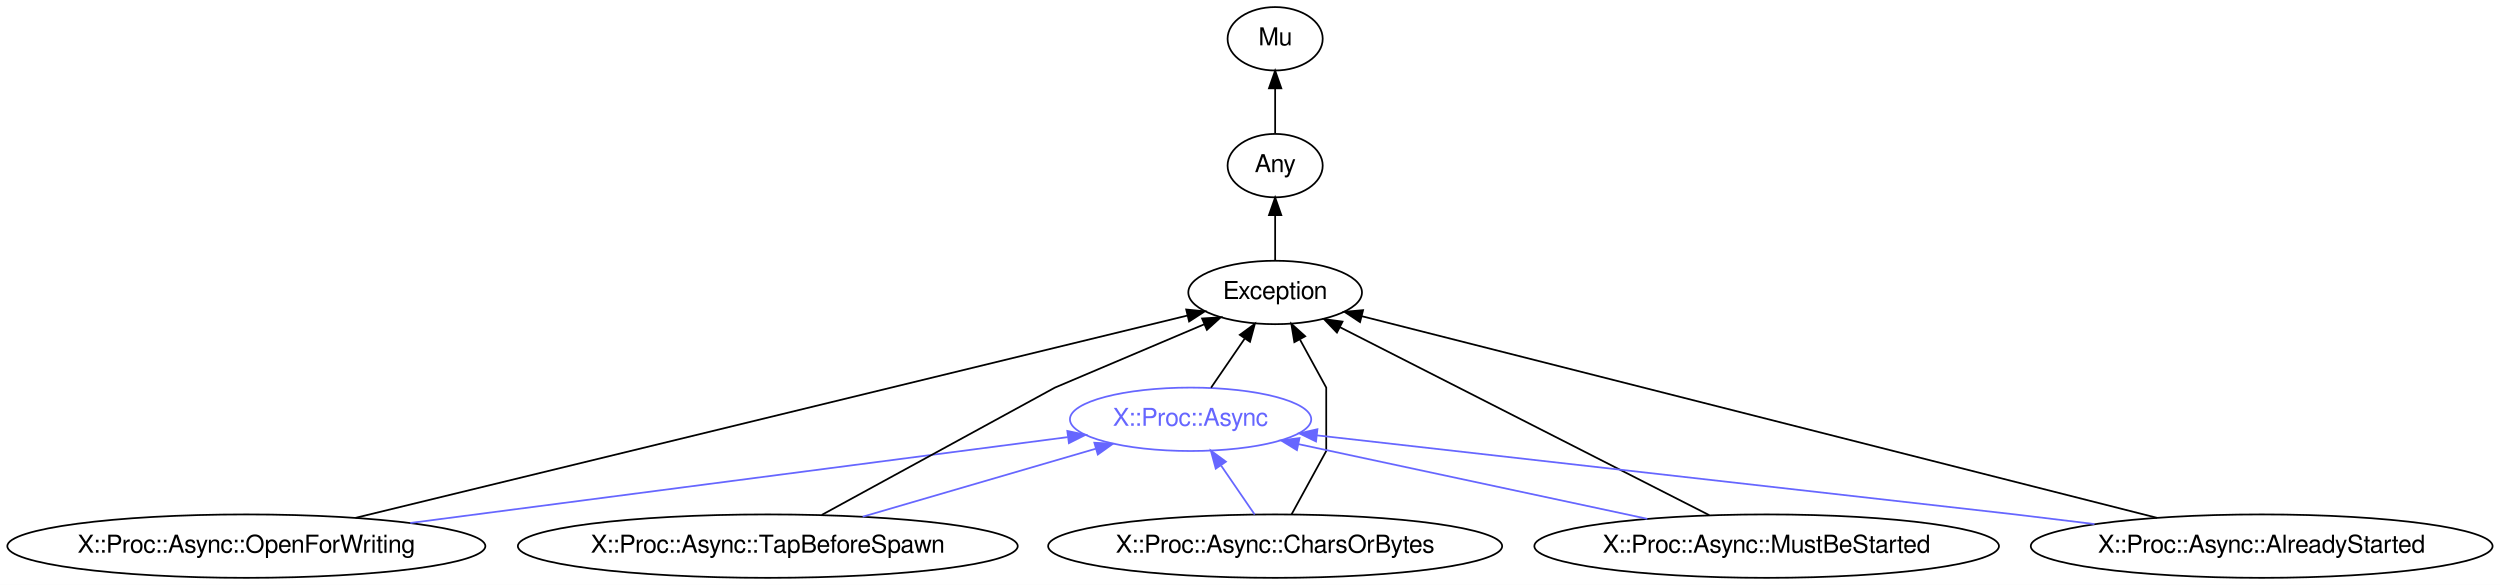
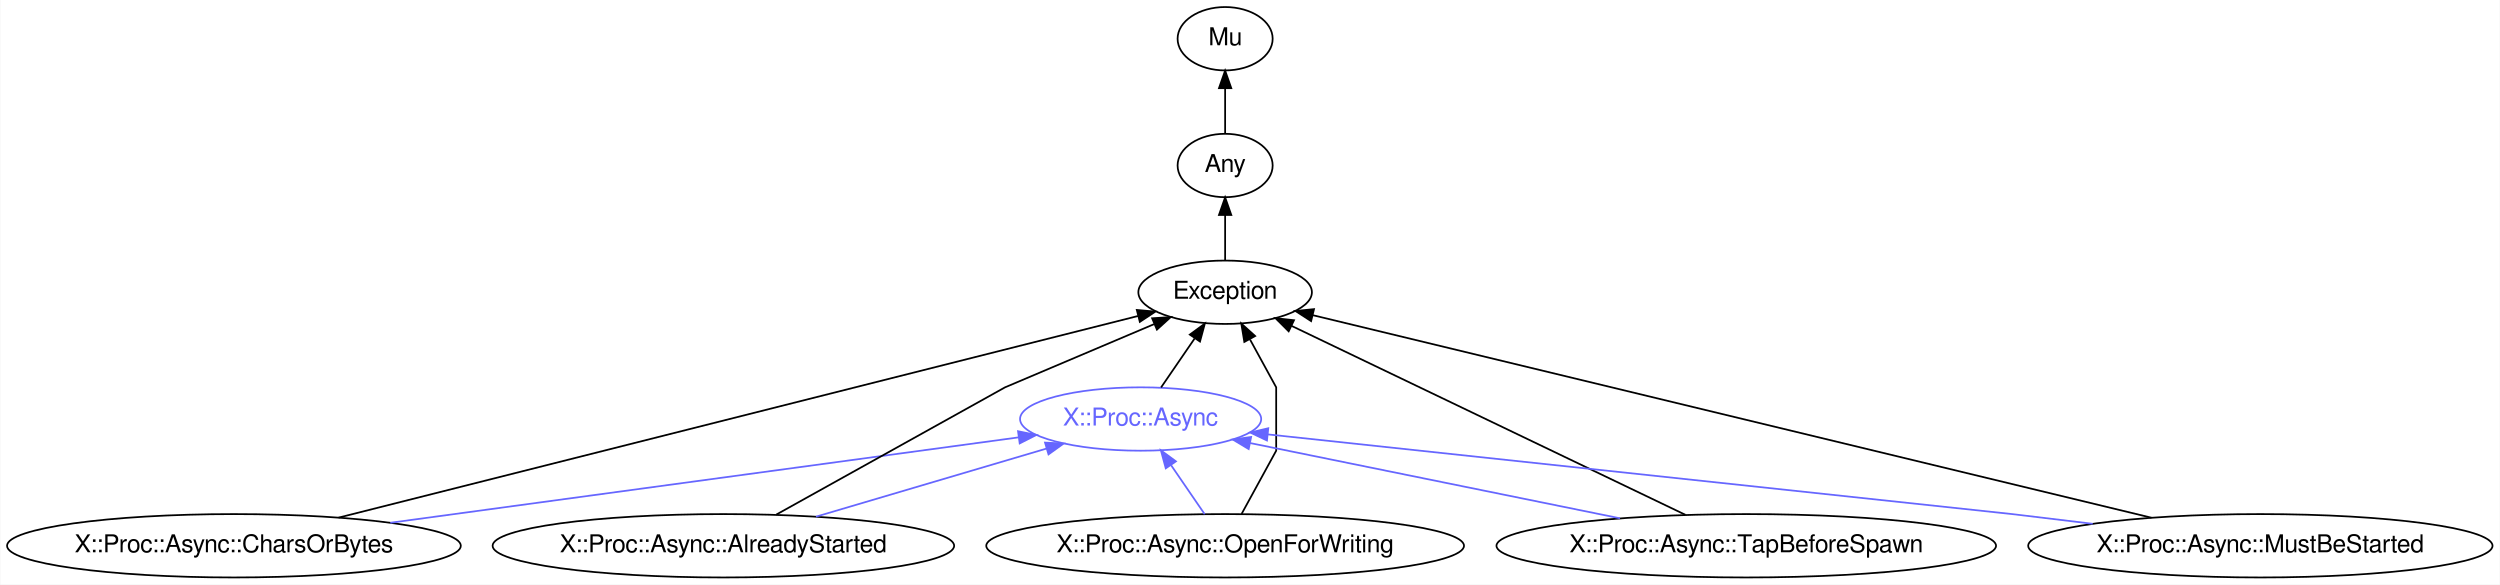
- <svg xmlns="http://www.w3.org/2000/svg" xmlns:xlink="http://www.w3.org/1999/xlink" width="1419pt" height="332pt" viewBox="0.00 0.00 1419.13 332.00">
+ <svg xmlns="http://www.w3.org/2000/svg" xmlns:xlink="http://www.w3.org/1999/xlink" width="1420pt" height="332pt" viewBox="0.00 0.00 1419.63 332.00">
  <g id="graph0" class="graph" transform="scale(1 1) rotate(0) translate(4 328)">
-     <polygon fill="white" stroke="none" points="-4,4 -4,-328 1415.13,-328 1415.13,4 -4,4" />
+     <polygon fill="white" stroke="none" points="-4,4 -4,-328 1415.63,-328 1415.63,4 -4,4" />
    <g id="node1" class="node">
      <g id="a_node1">
        <a xlink:href="/type/X::Proc::Async" xlink:title="X::Proc::Async">
-           <ellipse fill="none" stroke="#6666ff" cx="671.838" cy="-90" rx="68.489" ry="18" />
-           <text text-anchor="middle" x="671.838" y="-86.3" font-family="FreeSans" font-size="14.00" fill="#6666ff">X::Proc::Async</text>
+           <ellipse fill="none" stroke="#6666ff" cx="643.689" cy="-90" rx="68.489" ry="18" />
+           <text text-anchor="middle" x="643.689" y="-86.3" font-family="FreeSans" font-size="14.00" fill="#6666ff">X::Proc::Async</text>
        </a>
      </g>
    </g>
    <g id="node4" class="node">
      <g id="a_node4">
        <a xlink:href="/type/Exception" xlink:title="Exception">
-           <ellipse fill="none" stroke="#000000" cx="719.838" cy="-162" rx="49.291" ry="18" />
-           <text text-anchor="middle" x="719.838" y="-158.3" font-family="FreeSans" font-size="14.00" fill="#000000">Exception</text>
+           <ellipse fill="none" stroke="#000000" cx="691.689" cy="-162" rx="49.291" ry="18" />
+           <text text-anchor="middle" x="691.689" y="-158.3" font-family="FreeSans" font-size="14.00" fill="#000000">Exception</text>
        </a>
      </g>
    </g>
    <g id="edge1" class="edge">
-       <path fill="none" stroke="#000000" d="M683.457,-107.945C689.176,-116.285 696.187,-126.509 702.522,-135.748" />
-       <polygon fill="#000000" stroke="#000000" points="699.784,-137.943 708.325,-144.211 705.557,-133.984 699.784,-137.943" />
+       <path fill="none" stroke="#000000" d="M655.308,-107.945C661.027,-116.285 668.038,-126.509 674.373,-135.748" />
+       <polygon fill="#000000" stroke="#000000" points="671.634,-137.943 680.176,-144.211 677.407,-133.984 671.634,-137.943" />
    </g>
    <g id="node2" class="node">
      <g id="a_node2">
        <a xlink:href="/type/Mu" xlink:title="Mu">
-           <ellipse fill="none" stroke="#000000" cx="719.838" cy="-306" rx="27" ry="18" />
-           <text text-anchor="middle" x="719.838" y="-302.3" font-family="FreeSans" font-size="14.00" fill="#000000">Mu</text>
+           <ellipse fill="none" stroke="#000000" cx="691.689" cy="-306" rx="27" ry="18" />
+           <text text-anchor="middle" x="691.689" y="-302.3" font-family="FreeSans" font-size="14.00" fill="#000000">Mu</text>
        </a>
      </g>
    </g>
    <g id="node3" class="node">
      <g id="a_node3">
        <a xlink:href="/type/Any" xlink:title="Any">
-           <ellipse fill="none" stroke="#000000" cx="719.838" cy="-234" rx="27" ry="18" />
-           <text text-anchor="middle" x="719.838" y="-230.3" font-family="FreeSans" font-size="14.00" fill="#000000">Any</text>
+           <ellipse fill="none" stroke="#000000" cx="691.689" cy="-234" rx="27" ry="18" />
+           <text text-anchor="middle" x="691.689" y="-230.3" font-family="FreeSans" font-size="14.00" fill="#000000">Any</text>
        </a>
      </g>
    </g>
    <g id="edge2" class="edge">
-       <path fill="none" stroke="#000000" d="M719.838,-252.303C719.838,-260.017 719.838,-269.288 719.838,-277.888" />
-       <polygon fill="#000000" stroke="#000000" points="716.338,-277.896 719.838,-287.896 723.338,-277.896 716.338,-277.896" />
+       <path fill="none" stroke="#000000" d="M691.689,-252.303C691.689,-260.017 691.689,-269.288 691.689,-277.888" />
+       <polygon fill="#000000" stroke="#000000" points="688.189,-277.896 691.689,-287.896 695.189,-277.896 688.189,-277.896" />
    </g>
    <g id="edge3" class="edge">
-       <path fill="none" stroke="#000000" d="M719.838,-180.303C719.838,-188.017 719.838,-197.288 719.838,-205.888" />
-       <polygon fill="#000000" stroke="#000000" points="716.338,-205.896 719.838,-215.896 723.338,-205.896 716.338,-205.896" />
+       <path fill="none" stroke="#000000" d="M691.689,-180.303C691.689,-188.017 691.689,-197.288 691.689,-205.888" />
+       <polygon fill="#000000" stroke="#000000" points="688.189,-205.896 691.689,-215.896 695.189,-205.896 688.189,-205.896" />
    </g>
    <g id="node5" class="node">
      <g id="a_node5">
-         <a xlink:href="/type/X::Proc::Async::OpenForWriting" xlink:title="X::Proc::Async::OpenForWriting">
-           <ellipse fill="none" stroke="#000000" cx="135.838" cy="-18" rx="135.676" ry="18" />
-           <text text-anchor="middle" x="135.838" y="-14.3" font-family="FreeSans" font-size="14.00" fill="#000000">X::Proc::Async::OpenForWriting</text>
+         <a xlink:href="/type/X::Proc::Async::CharsOrBytes" xlink:title="X::Proc::Async::CharsOrBytes">
+           <ellipse fill="none" stroke="#000000" cx="128.689" cy="-18" rx="128.877" ry="18" />
+           <text text-anchor="middle" x="128.689" y="-14.3" font-family="FreeSans" font-size="14.00" fill="#000000">X::Proc::Async::CharsOrBytes</text>
        </a>
      </g>
    </g>
    <g id="edge9" class="edge">
-       <path fill="none" stroke="#6666ff" d="M228.896,-31.153C335.193,-45.035 506.7,-67.433 602.115,-79.894" />
-       <polygon fill="#6666ff" stroke="#6666ff" points="601.866,-83.391 612.235,-81.216 602.772,-76.45 601.866,-83.391" />
+       <path fill="none" stroke="#6666ff" d="M217.513,-31.073C318.744,-44.833 482.076,-67.033 574.369,-79.578" />
+       <polygon fill="#6666ff" stroke="#6666ff" points="574.062,-83.068 584.442,-80.947 575.005,-76.132 574.062,-83.068" />
    </g>
    <g id="edge4" class="edge">
-       <path fill="none" stroke="#000000" d="M197.783,-34.062C314.237,-62.378 563.637,-123.02 670.057,-148.896" />
-       <polygon fill="#000000" stroke="#000000" points="669.356,-152.327 679.9,-151.289 671.01,-145.525 669.356,-152.327" />
+       <path fill="none" stroke="#000000" d="M188.141,-33.995C299.749,-62.145 538.695,-122.412 642.196,-148.517" />
+       <polygon fill="#000000" stroke="#000000" points="641.523,-151.957 652.075,-151.009 643.235,-145.169 641.523,-151.957" />
    </g>
    <g id="node6" class="node">
      <g id="a_node6">
-         <a xlink:href="/type/X::Proc::Async::TapBeforeSpawn" xlink:title="X::Proc::Async::TapBeforeSpawn">
-           <ellipse fill="none" stroke="#000000" cx="431.838" cy="-18" rx="141.875" ry="18" />
-           <text text-anchor="middle" x="431.838" y="-14.3" font-family="FreeSans" font-size="14.00" fill="#000000">X::Proc::Async::TapBeforeSpawn</text>
+         <a xlink:href="/type/X::Proc::Async::AlreadyStarted" xlink:title="X::Proc::Async::AlreadyStarted">
+           <ellipse fill="none" stroke="#000000" cx="406.689" cy="-18" rx="131.077" ry="18" />
+           <text text-anchor="middle" x="406.689" y="-14.3" font-family="FreeSans" font-size="14.00" fill="#000000">X::Proc::Async::AlreadyStarted</text>
        </a>
      </g>
    </g>
    <g id="edge10" class="edge">
-       <path fill="none" stroke="#6666ff" d="M485.699,-34.709C525.194,-46.229 578.591,-61.803 618.066,-73.317" />
-       <polygon fill="#6666ff" stroke="#6666ff" points="617.205,-76.711 627.786,-76.151 619.166,-69.991 617.205,-76.711" />
+       <path fill="none" stroke="#6666ff" d="M459.287,-34.535C498.259,-46.046 551.176,-61.675 590.328,-73.24" />
+       <polygon fill="#6666ff" stroke="#6666ff" points="589.387,-76.611 599.969,-76.087 591.37,-69.898 589.387,-76.611" />
    </g>
    <g id="edge5" class="edge">
-       <path fill="none" stroke="#000000" d="M462.497,-35.74C509.714,-61.521 594.838,-108 594.838,-108 594.838,-108 642.942,-128.396 679.467,-143.883" />
-       <polygon fill="#000000" stroke="#000000" points="678.366,-147.218 688.939,-147.899 681.099,-140.773 678.366,-147.218" />
+       <path fill="none" stroke="#000000" d="M436.783,-35.74C483.131,-61.521 566.689,-108 566.689,-108 566.689,-108 614.792,-128.396 651.318,-143.883" />
+       <polygon fill="#000000" stroke="#000000" points="650.217,-147.218 660.79,-147.899 652.949,-140.773 650.217,-147.218" />
    </g>
    <g id="node7" class="node">
      <g id="a_node7">
-         <a xlink:href="/type/X::Proc::Async::CharsOrBytes" xlink:title="X::Proc::Async::CharsOrBytes">
-           <ellipse fill="none" stroke="#000000" cx="719.838" cy="-18" rx="128.877" ry="18" />
-           <text text-anchor="middle" x="719.838" y="-14.3" font-family="FreeSans" font-size="14.00" fill="#000000">X::Proc::Async::CharsOrBytes</text>
+         <a xlink:href="/type/X::Proc::Async::OpenForWriting" xlink:title="X::Proc::Async::OpenForWriting">
+           <ellipse fill="none" stroke="#000000" cx="691.689" cy="-18" rx="135.676" ry="18" />
+           <text text-anchor="middle" x="691.689" y="-14.3" font-family="FreeSans" font-size="14.00" fill="#000000">X::Proc::Async::OpenForWriting</text>
        </a>
      </g>
    </g>
    <g id="edge11" class="edge">
-       <path fill="none" stroke="#6666ff" d="M708.218,-35.945C702.499,-44.285 695.489,-54.509 689.153,-63.748" />
-       <polygon fill="#6666ff" stroke="#6666ff" points="686.119,-61.984 683.35,-72.211 691.892,-65.943 686.119,-61.984" />
+       <path fill="none" stroke="#6666ff" d="M680.069,-35.945C674.35,-44.285 667.339,-54.509 661.004,-63.748" />
+       <polygon fill="#6666ff" stroke="#6666ff" points="657.97,-61.984 655.201,-72.211 663.743,-65.943 657.97,-61.984" />
    </g>
    <g id="edge6" class="edge">
-       <path fill="none" stroke="#000000" d="M729.173,-36.061C737.651,-51.555 748.838,-72 748.838,-72 748.838,-72 748.838,-108 748.838,-108 748.838,-108 741.36,-121.667 733.998,-135.121" />
-       <polygon fill="#000000" stroke="#000000" points="730.743,-133.778 729.014,-144.23 736.884,-137.138 730.743,-133.778" />
+       <path fill="none" stroke="#000000" d="M701.024,-36.061C709.502,-51.555 720.689,-72 720.689,-72 720.689,-72 720.689,-108 720.689,-108 720.689,-108 713.21,-121.667 705.849,-135.121" />
+       <polygon fill="#000000" stroke="#000000" points="702.594,-133.778 700.864,-144.23 708.735,-137.138 702.594,-133.778" />
    </g>
    <g id="node8" class="node">
      <g id="a_node8">
-         <a xlink:href="/type/X::Proc::Async::MustBeStarted" xlink:title="X::Proc::Async::MustBeStarted">
-           <ellipse fill="none" stroke="#000000" cx="998.838" cy="-18" rx="131.877" ry="18" />
-           <text text-anchor="middle" x="998.838" y="-14.3" font-family="FreeSans" font-size="14.00" fill="#000000">X::Proc::Async::MustBeStarted</text>
+         <a xlink:href="/type/X::Proc::Async::TapBeforeSpawn" xlink:title="X::Proc::Async::TapBeforeSpawn">
+           <ellipse fill="none" stroke="#000000" cx="987.689" cy="-18" rx="141.875" ry="18" />
+           <text text-anchor="middle" x="987.689" y="-14.3" font-family="FreeSans" font-size="14.00" fill="#000000">X::Proc::Async::TapBeforeSpawn</text>
        </a>
      </g>
    </g>
    <g id="edge12" class="edge">
-       <path fill="none" stroke="#6666ff" d="M931.083,-33.504C872.758,-45.989 789.335,-63.848 733.008,-75.906" />
-       <polygon fill="#6666ff" stroke="#6666ff" points="732.212,-72.496 723.166,-78.012 733.677,-79.341 732.212,-72.496" />
+       <path fill="none" stroke="#6666ff" d="M915.994,-33.589C853.916,-46.221 765.044,-64.305 705.911,-76.338" />
+       <polygon fill="#6666ff" stroke="#6666ff" points="705.059,-72.94 695.958,-78.364 706.455,-79.799 705.059,-72.94" />
    </g>
    <g id="edge7" class="edge">
-       <path fill="none" stroke="#000000" d="M966.287,-35.567C913.972,-62.193 811.505,-114.345 756.619,-142.28" />
-       <polygon fill="#000000" stroke="#000000" points="754.915,-139.22 747.59,-146.875 758.09,-145.458 754.915,-139.22" />
+       <path fill="none" stroke="#000000" d="M953.154,-35.567C897.248,-62.387 787.358,-115.105 729.449,-142.885" />
+       <polygon fill="#000000" stroke="#000000" points="727.782,-139.803 720.279,-147.284 730.809,-146.114 727.782,-139.803" />
    </g>
    <g id="node9" class="node">
      <g id="a_node9">
-         <a xlink:href="/type/X::Proc::Async::AlreadyStarted" xlink:title="X::Proc::Async::AlreadyStarted">
-           <ellipse fill="none" stroke="#000000" cx="1279.84" cy="-18" rx="131.077" ry="18" />
-           <text text-anchor="middle" x="1279.84" y="-14.3" font-family="FreeSans" font-size="14.00" fill="#000000">X::Proc::Async::AlreadyStarted</text>
+         <a xlink:href="/type/X::Proc::Async::MustBeStarted" xlink:title="X::Proc::Async::MustBeStarted">
+           <ellipse fill="none" stroke="#000000" cx="1279.69" cy="-18" rx="131.877" ry="18" />
+           <text text-anchor="middle" x="1279.69" y="-14.3" font-family="FreeSans" font-size="14.00" fill="#000000">X::Proc::Async::MustBeStarted</text>
        </a>
      </g>
    </g>
    <g id="edge13" class="edge">
-       <path fill="none" stroke="#6666ff" d="M1184.91,-30.527C1159.94,-33.559 1139.84,-36 1139.84,-36 1139.84,-36 874.585,-66.039 743.469,-80.888" />
-       <polygon fill="#6666ff" stroke="#6666ff" points="743.045,-77.413 733.502,-82.017 743.832,-84.369 743.045,-77.413" />
+       <path fill="none" stroke="#6666ff" d="M1184.47,-30.481C1159.14,-33.534 1138.69,-36 1138.69,-36 1138.69,-36 853.289,-66.558 715.908,-81.267" />
+       <polygon fill="#6666ff" stroke="#6666ff" points="715.45,-77.796 705.879,-82.341 716.195,-84.757 715.45,-77.796" />
    </g>
    <g id="edge8" class="edge">
-       <path fill="none" stroke="#000000" d="M1220.44,-34.062C1109.29,-62.246 871.849,-122.454 769.011,-148.531" />
-       <polygon fill="#000000" stroke="#000000" points="768.028,-145.17 759.195,-151.02 769.749,-151.955 768.028,-145.17" />
+       <path fill="none" stroke="#000000" d="M1217.87,-33.928C1100.76,-62.211 848.692,-123.084 741.532,-148.963" />
+       <polygon fill="#000000" stroke="#000000" points="740.523,-145.606 731.624,-151.356 742.166,-152.41 740.523,-145.606" />
    </g>
  </g>
</svg>
